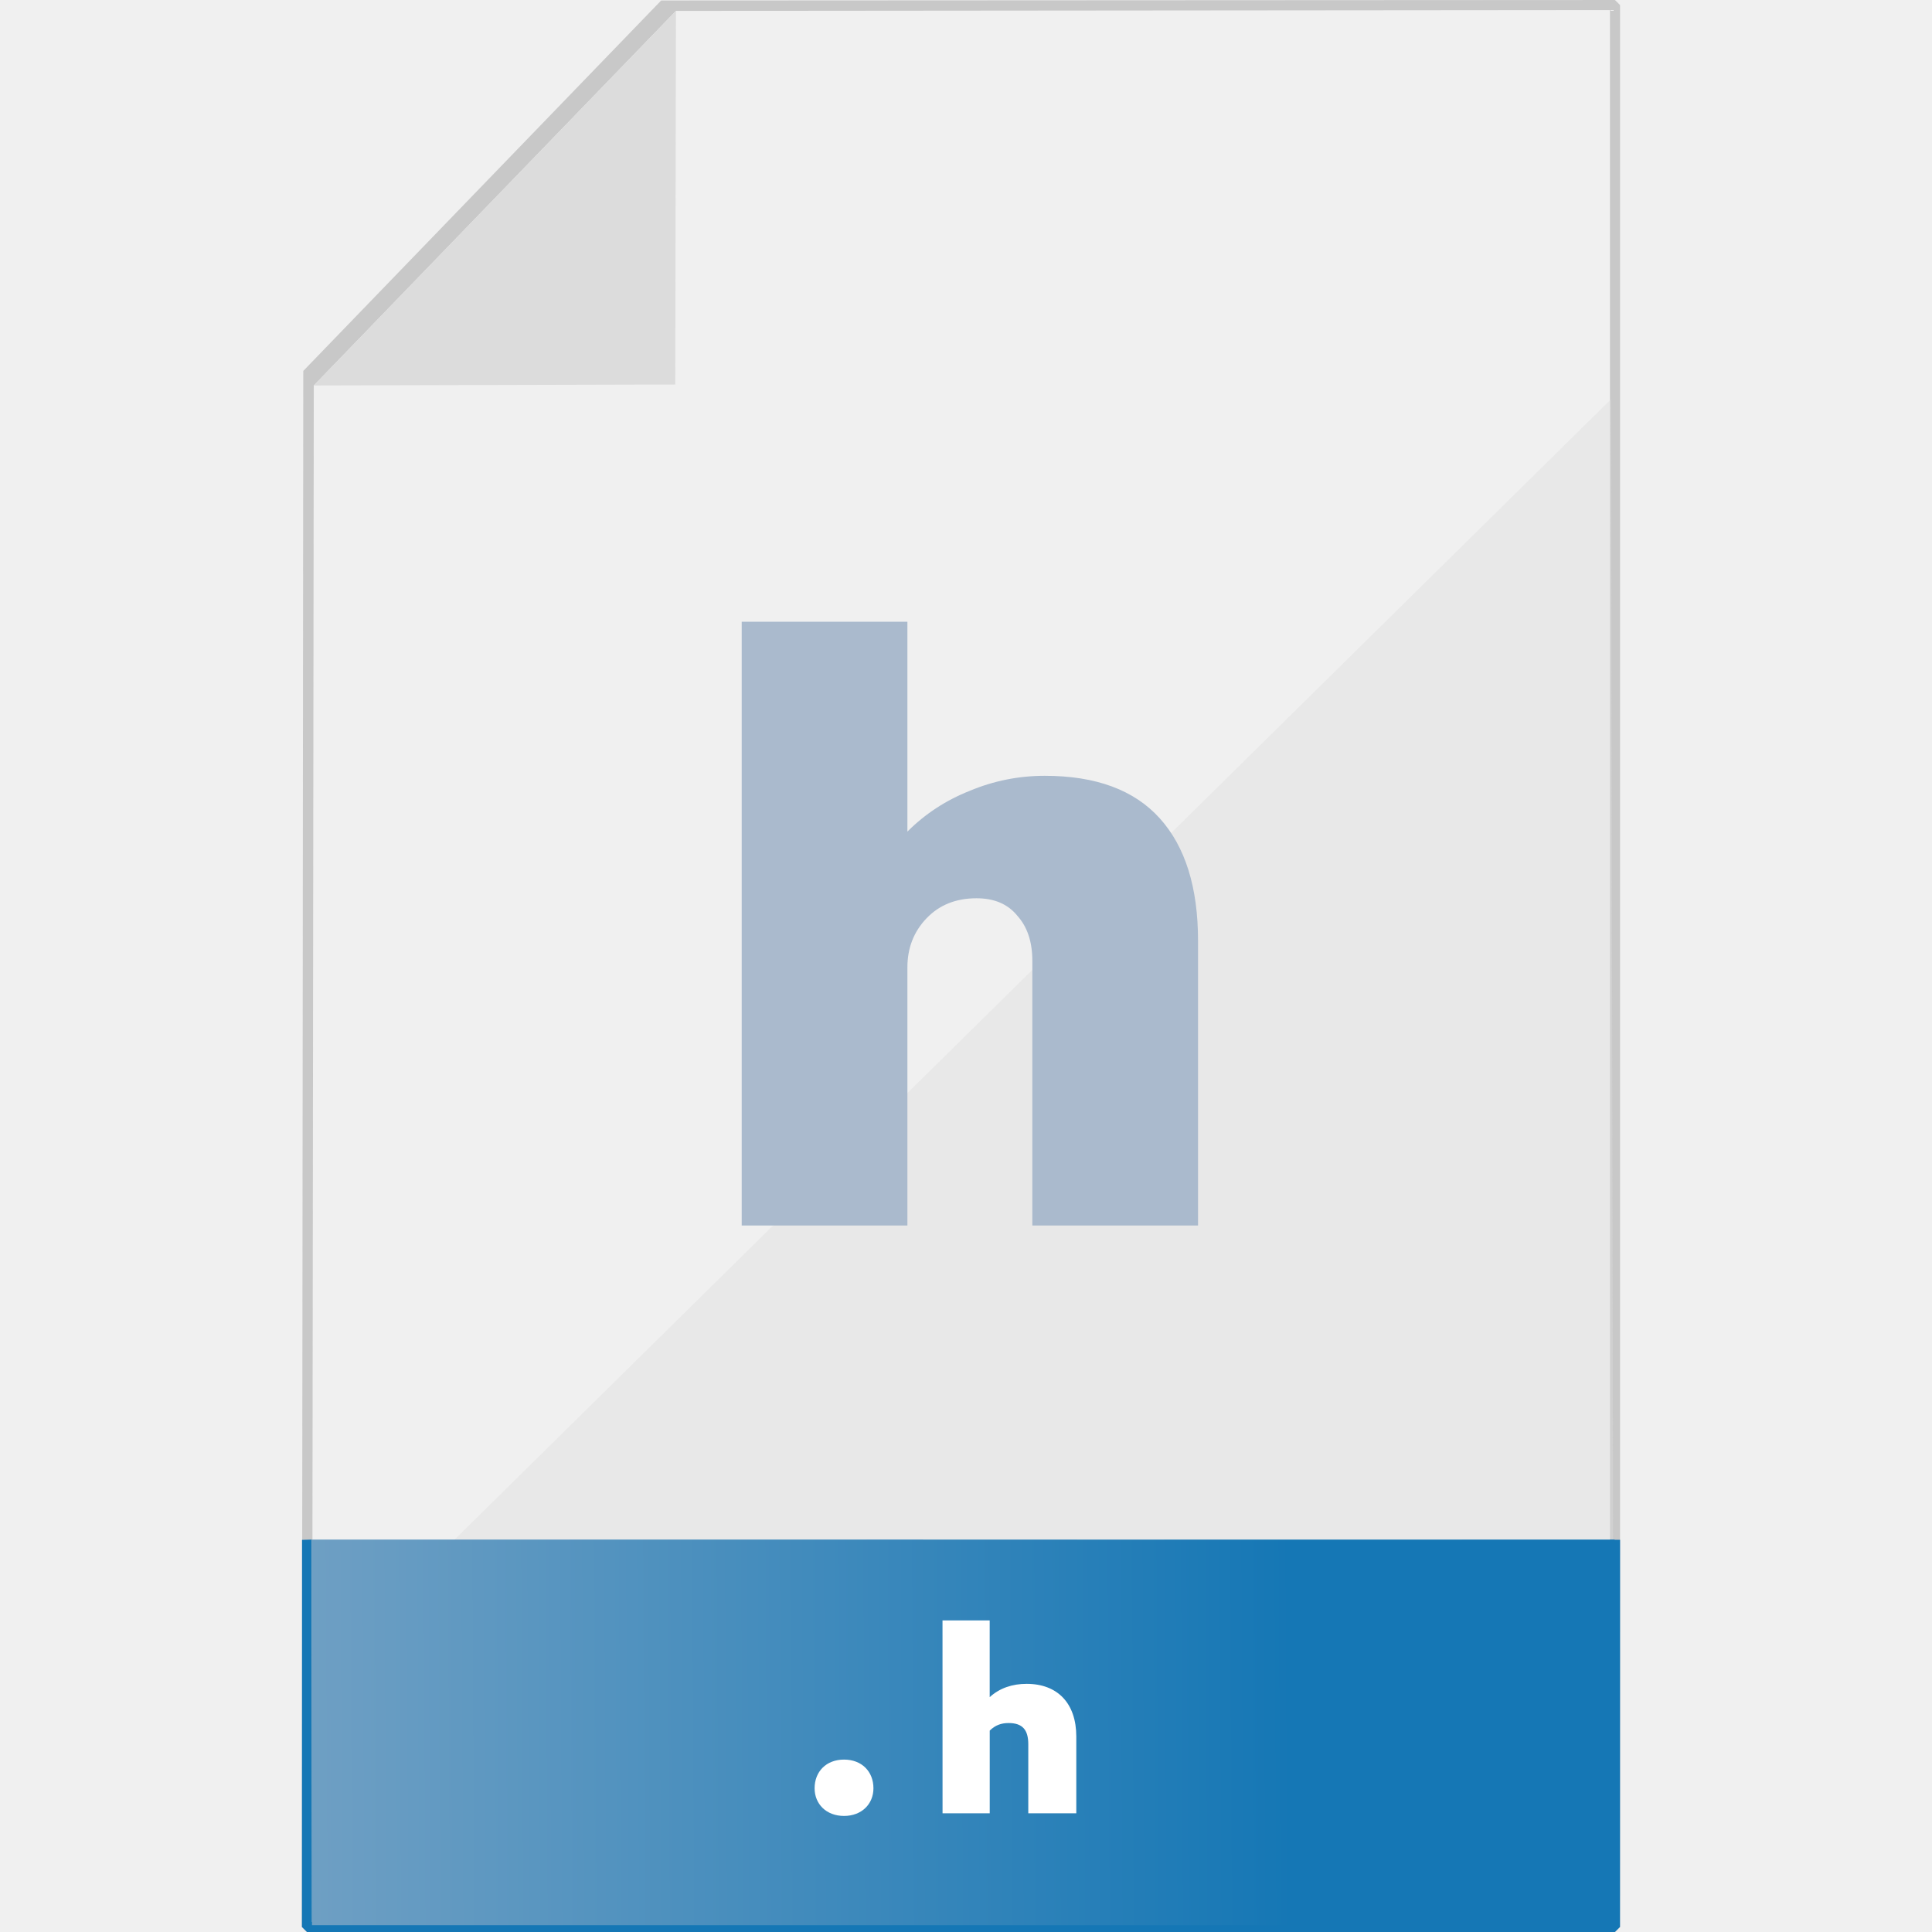
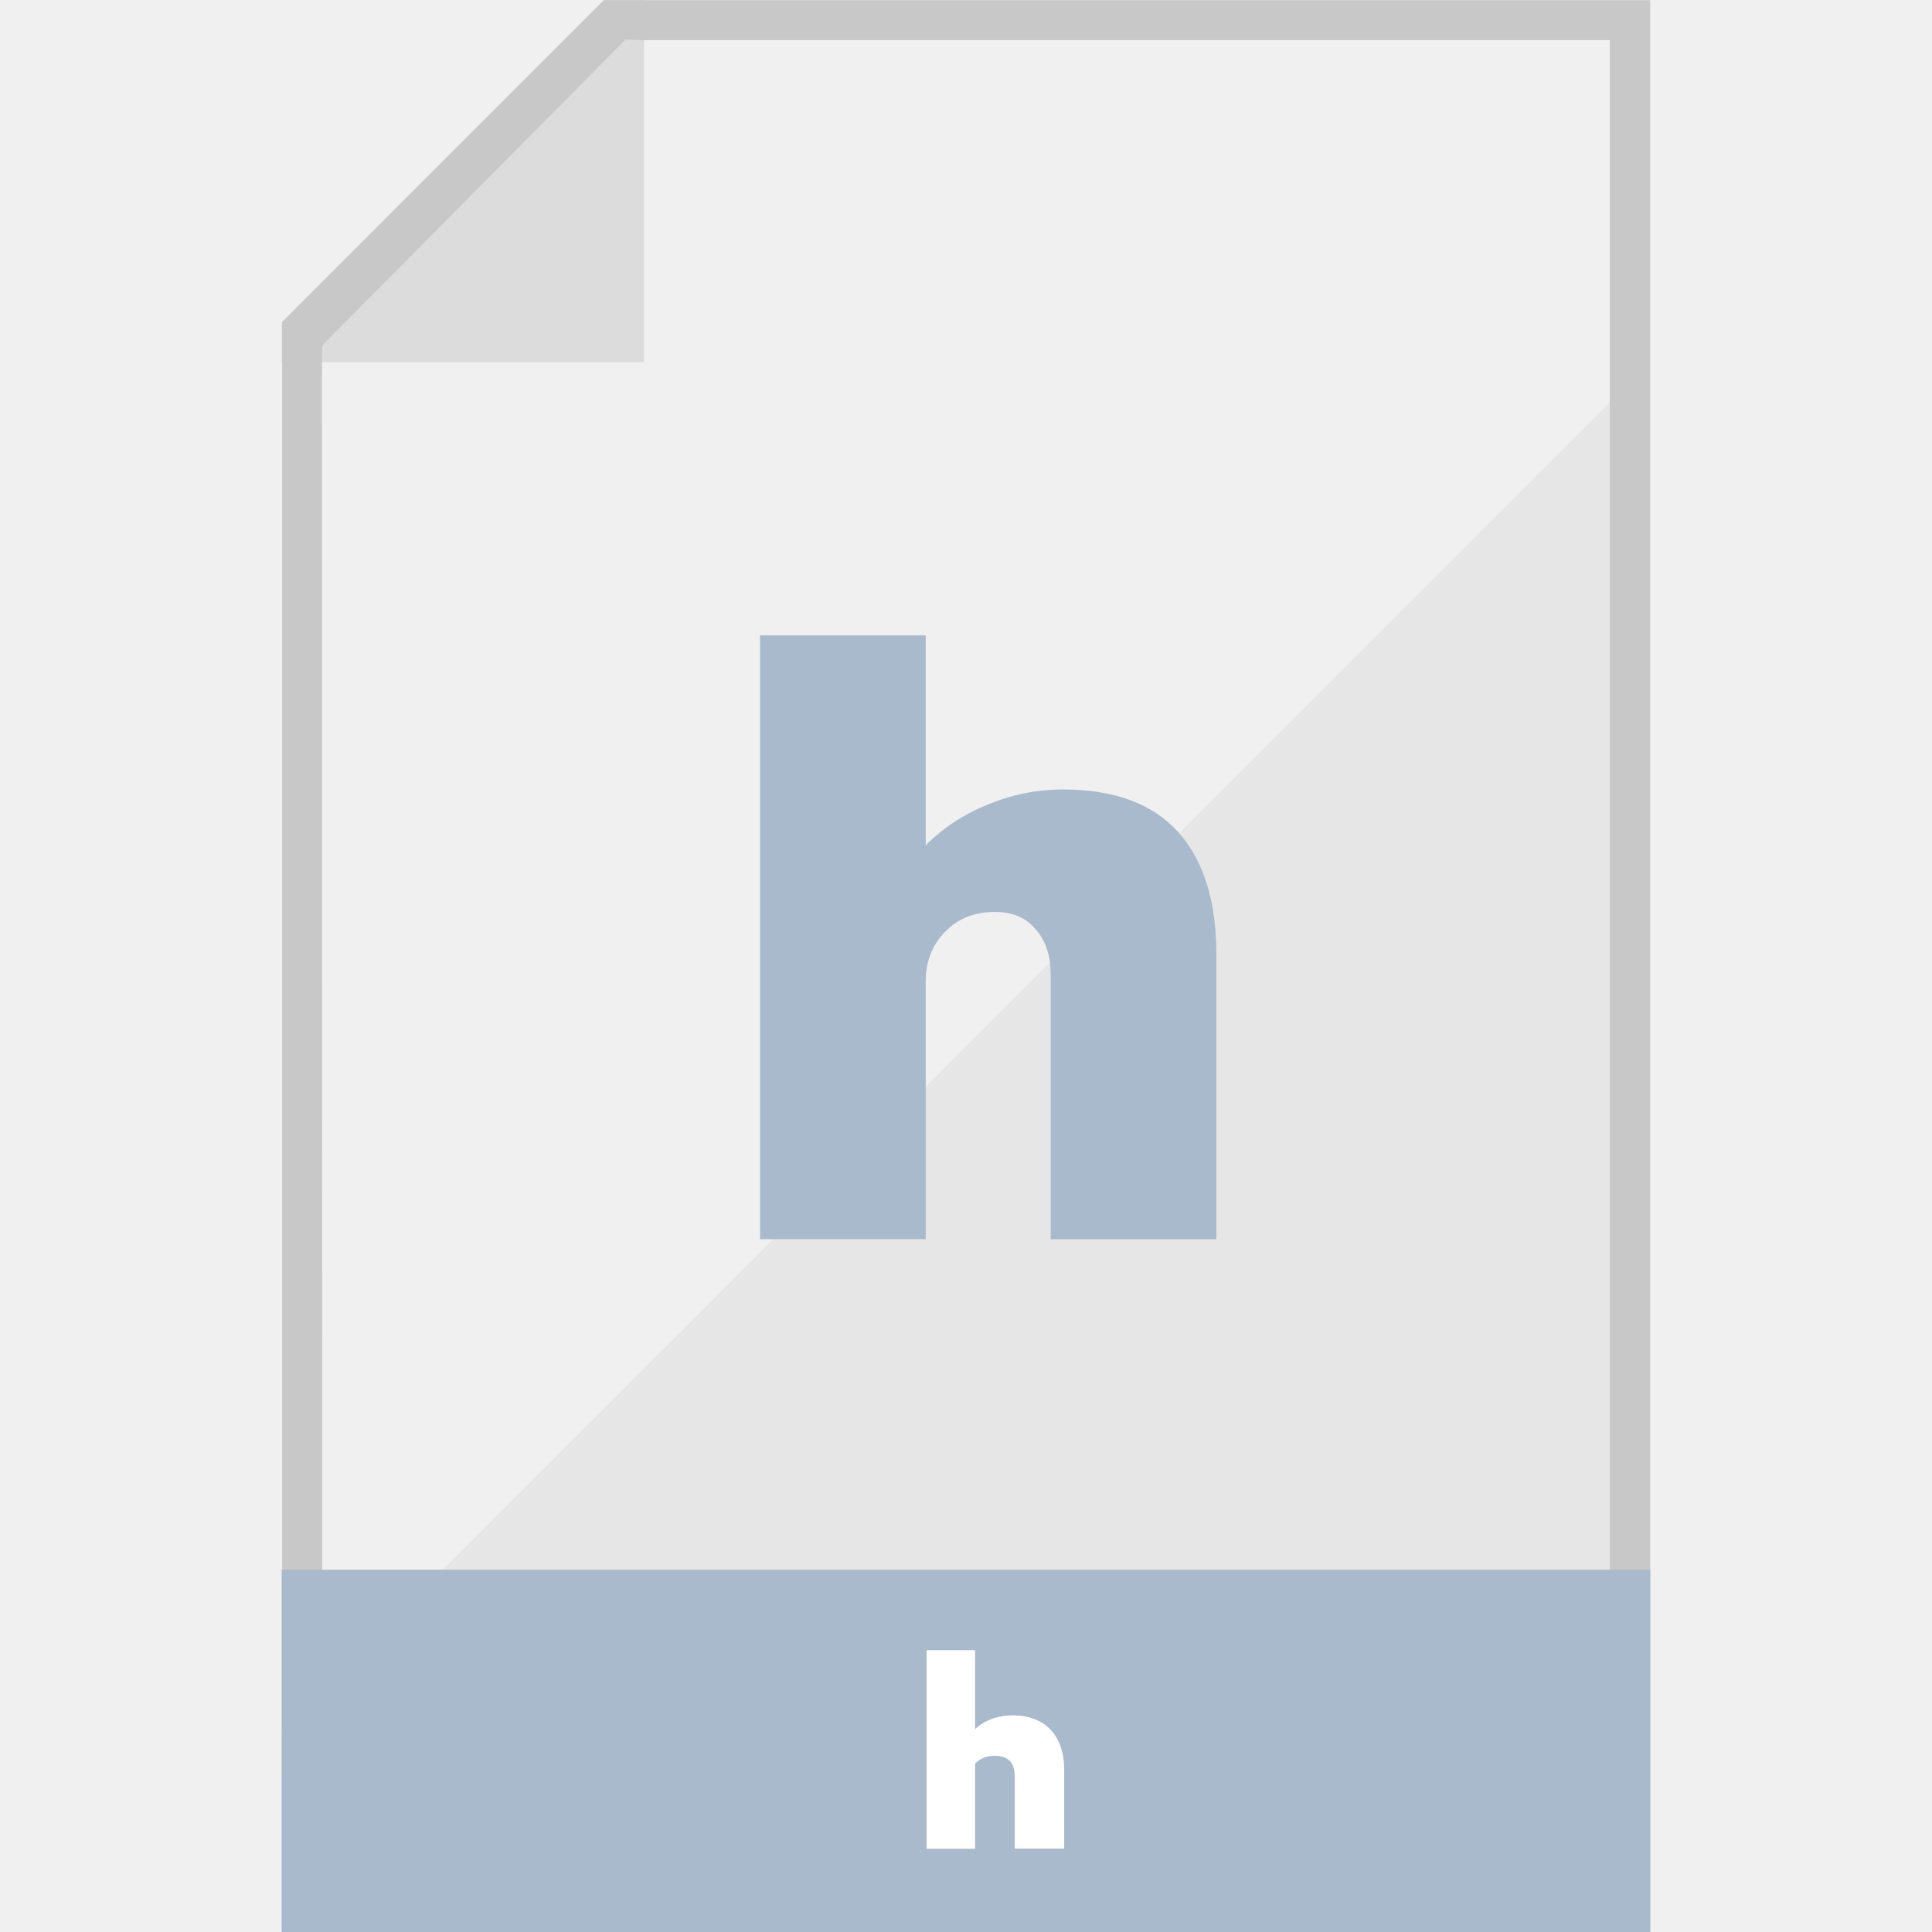
- <svg xmlns="http://www.w3.org/2000/svg" xmlns:xlink="http://www.w3.org/1999/xlink" width="192" height="192" viewBox="0 0 50.8 50.8" version="1.1" id="svg1420">
-   <defs id="defs1414">
-     <linearGradient id="linearGradient967">
-       <stop style="stop-color:#aabacd;stop-opacity:1" offset="0" id="stop963" />
-       <stop style="stop-color:#1577b5;stop-opacity:1" offset="1" id="stop965" />
+ <svg xmlns="http://www.w3.org/2000/svg" xmlns:xlink="http://www.w3.org/1999/xlink" width="48" height="48" viewBox="0 0 12.7 12.7" version="1.1" id="svg8">
+   <defs id="defs2">
+     <linearGradient id="linearGradient919">
+       <stop style="stop-color:#aabacd;stop-opacity:1" offset="0" id="stop915" />
+       <stop style="stop-color:#aabacd;stop-opacity:1" offset="1" id="stop917" />
    </linearGradient>
-     <linearGradient id="linearGradient2207">
-       <stop style="stop-color:#f24f47;stop-opacity:1" offset="0" id="stop2203" />
-       <stop style="stop-color:#dd2e25;stop-opacity:1" offset="1" id="stop2205" />
-     </linearGradient>
-     <linearGradient xlink:href="#linearGradient2207" id="linearGradient2209" x1="-7.884" y1="29.337" x2="26.257" y2="29.337" gradientUnits="userSpaceOnUse" />
-     <linearGradient xlink:href="#linearGradient2207" id="linearGradient2216" gradientUnits="userSpaceOnUse" x1="0.814" y1="28.632" x2="22.984" y2="28.021" gradientTransform="matrix(1.003558,0,0,1.008444,-0.01857073,-0.2052796)" />
-     <linearGradient xlink:href="#linearGradient2207" id="linearGradient2276" gradientUnits="userSpaceOnUse" gradientTransform="matrix(1.003499,0,0,1.008355,20.34638,18.33469)" x1="0.814" y1="28.632" x2="17.795" y2="28.647" />
-     <linearGradient xlink:href="#linearGradient967" id="linearGradient2590" gradientUnits="userSpaceOnUse" gradientTransform="matrix(1.003499,0,0,1.008355,20.34638,18.33469)" x1="-25.098" y1="28.892" x2="17.795" y2="28.647" />
+     <linearGradient xlink:href="#linearGradient919" id="linearGradient921" x1="4.365" y1="10.98" x2="8.864" y2="10.98" gradientUnits="userSpaceOnUse" gradientTransform="translate(-0.00113736,-4.2278593e-4)" />
  </defs>
  <g id="layer1">
-     <g id="g2588" transform="matrix(0.9999928,0,0,1,-4.240346,-2.365782)" style="stroke-width:1">
-       <g id="g2573" style="stroke-width:1">
-         <path style="color:#000000;font-style:normal;font-variant:normal;font-weight:normal;font-stretch:normal;font-size:medium;line-height:normal;font-family:sans-serif;font-variant-ligatures:normal;font-variant-position:normal;font-variant-caps:normal;font-variant-numeric:normal;font-variant-alternates:normal;font-variant-east-asian:normal;font-feature-settings:normal;font-variation-settings:normal;text-indent:0;text-align:start;text-decoration:none;text-decoration-line:none;text-decoration-style:solid;text-decoration-color:#000000;letter-spacing:normal;word-spacing:normal;text-transform:none;writing-mode:lr-tb;direction:ltr;text-orientation:mixed;dominant-baseline:auto;baseline-shift:baseline;text-anchor:start;white-space:normal;shape-padding:0;shape-margin:0;inline-size:0;clip-rule:nonzero;display:inline;overflow:visible;visibility:visible;isolation:auto;mix-blend-mode:normal;color-interpolation:sRGB;color-interpolation-filters:linearRGB;solid-color:#000000;solid-opacity:1;vector-effect:none;fill:#f0f0f0;fill-opacity:1;fill-rule:nonzero;stroke:none;stroke-width:0.265;stroke-linecap:round;stroke-linejoin:bevel;stroke-miterlimit:4;stroke-dasharray:none;stroke-dashoffset:0;stroke-opacity:1;color-rendering:auto;image-rendering:auto;shape-rendering:auto;text-rendering:auto;enable-background:accumulate;stop-color:#000000" d="m 21.625,2.379 v 0 L 46.573,2.366 V 52.902 H 12.178 l 0.038,-40.784 z" id="path2085" />
-         <path style="color:#000000;font-style:normal;font-variant:normal;font-weight:normal;font-stretch:normal;font-size:medium;line-height:normal;font-family:sans-serif;font-variant-ligatures:normal;font-variant-position:normal;font-variant-caps:normal;font-variant-numeric:normal;font-variant-alternates:normal;font-variant-east-asian:normal;font-feature-settings:normal;font-variation-settings:normal;text-indent:0;text-align:start;text-decoration:none;text-decoration-line:none;text-decoration-style:solid;text-decoration-color:#000000;letter-spacing:normal;word-spacing:normal;text-transform:none;writing-mode:lr-tb;direction:ltr;text-orientation:mixed;dominant-baseline:auto;baseline-shift:baseline;text-anchor:start;white-space:normal;shape-padding:0;shape-margin:0;inline-size:0;clip-rule:nonzero;display:inline;overflow:visible;visibility:visible;isolation:auto;mix-blend-mode:normal;color-interpolation:sRGB;color-interpolation-filters:linearRGB;solid-color:#000000;solid-opacity:1;vector-effect:none;fill:#c7c7c7;fill-opacity:0.969;fill-rule:nonzero;stroke:none;stroke-width:1;stroke-linecap:round;stroke-linejoin:bevel;stroke-miterlimit:4;stroke-dasharray:none;stroke-dashoffset:0;stroke-opacity:1;color-rendering:auto;image-rendering:auto;shape-rendering:auto;text-rendering:auto;enable-background:accumulate;stop-color:#000000" d="m 21.625,2.379 -9.41,9.74 v 0 l -0.037,40.917 0.132,0.131 H 46.705 L 46.838,53.035 V 2.499 L 46.705,2.366 Z m 0.388,0.273 v 0 L 46.573,2.63 V 52.902 H 12.444 l 0.047,-40.401 z" id="path2087" />
-         <g id="path2145" style="opacity:1;stroke-width:1" transform="translate(-0.3340042,-0.6357305)">
-           <path style="color:#000000;font-style:normal;font-variant:normal;font-weight:normal;font-stretch:normal;font-size:medium;line-height:normal;font-family:sans-serif;font-variant-ligatures:normal;font-variant-position:normal;font-variant-caps:normal;font-variant-numeric:normal;font-variant-alternates:normal;font-variant-east-asian:normal;font-feature-settings:normal;font-variation-settings:normal;text-indent:0;text-align:start;text-decoration:none;text-decoration-line:none;text-decoration-style:solid;text-decoration-color:#000000;letter-spacing:normal;word-spacing:normal;text-transform:none;writing-mode:lr-tb;direction:ltr;text-orientation:mixed;dominant-baseline:auto;baseline-shift:baseline;text-anchor:start;white-space:normal;shape-padding:0;shape-margin:0;inline-size:0;clip-rule:nonzero;display:inline;overflow:visible;visibility:visible;isolation:auto;mix-blend-mode:normal;color-interpolation:sRGB;color-interpolation-filters:linearRGB;solid-color:#000000;solid-opacity:1;vector-effect:none;fill:#dcdcdc;fill-opacity:1;fill-rule:nonzero;stroke:none;stroke-width:0.265;stroke-linecap:round;stroke-linejoin:bevel;stroke-miterlimit:4;stroke-dasharray:none;stroke-dashoffset:0;stroke-opacity:0.969;color-rendering:auto;image-rendering:auto;shape-rendering:auto;text-rendering:auto;enable-background:accumulate;stop-color:#000000;stop-opacity:1" d="m 22.33,13.112 -9.505,0.025 9.523,-9.849 z" id="path2150" />
+     <g id="g913" transform="matrix(0.9997433,0,0,0.9999257,4.7540213e-4,0)" style="stroke-width:1">
+       <g id="g883" transform="matrix(0.9999277,0,0,1,0.2646977,0)" style="stroke-width:1">
+         <g id="g875" style="stroke-width:1">
+           <g id="rect837" style="opacity:1;stroke-width:1">
+             <path style="color:#000000;font-style:normal;font-variant:normal;font-weight:normal;font-stretch:normal;font-size:medium;line-height:normal;font-family:sans-serif;font-variant-ligatures:normal;font-variant-position:normal;font-variant-caps:normal;font-variant-numeric:normal;font-variant-alternates:normal;font-variant-east-asian:normal;font-feature-settings:normal;font-variation-settings:normal;text-indent:0;text-align:start;text-decoration:none;text-decoration-line:none;text-decoration-style:solid;text-decoration-color:#000000;letter-spacing:normal;word-spacing:normal;text-transform:none;writing-mode:lr-tb;direction:ltr;text-orientation:mixed;dominant-baseline:auto;baseline-shift:baseline;text-anchor:start;white-space:normal;shape-padding:0;shape-margin:0;inline-size:0;clip-rule:nonzero;display:inline;overflow:visible;visibility:visible;isolation:auto;mix-blend-mode:normal;color-interpolation:sRGB;color-interpolation-filters:linearRGB;solid-color:#000000;solid-opacity:1;vector-effect:none;fill:#f0f0f0;fill-opacity:1;fill-rule:nonzero;stroke:none;stroke-width:0.265;stroke-linecap:round;stroke-linejoin:miter;stroke-miterlimit:4;stroke-dasharray:none;stroke-dashoffset:0;stroke-opacity:1;color-rendering:auto;image-rendering:auto;shape-rendering:auto;text-rendering:auto;enable-background:accumulate;stop-color:#000000;stop-opacity:1" d="m 3.969,0 h 4.829e-4 6.614 V 12.7 H 1.587 V 2.381 Z" id="path849" />
+           </g>
+           <path id="path843" style="fill:#dcdcdc;fill-opacity:1;stroke:none;stroke-width:0.053;stroke-linecap:round;stroke-linejoin:miter;stroke-miterlimit:4;stroke-dasharray:none" d="m 3.969,2.381 -2.382,7.92e-5 V 2.117 L 3.705,0 h 0.265 z" />
+           <path id="path853" style="opacity:0.5;fill:#dcdcdc;fill-opacity:1;stroke:none;stroke-width:0.053;stroke-linecap:round;stroke-linejoin:miter;stroke-miterlimit:4;stroke-dasharray:none" d="M 10.585,12.701 H 1.588 V 11.378 L 10.585,2.381 Z" />
+           <path style="color:#000000;font-style:normal;font-variant:normal;font-weight:normal;font-stretch:normal;font-size:medium;line-height:normal;font-family:sans-serif;font-variant-ligatures:normal;font-variant-position:normal;font-variant-caps:normal;font-variant-numeric:normal;font-variant-alternates:normal;font-variant-east-asian:normal;font-feature-settings:normal;font-variation-settings:normal;text-indent:0;text-align:start;text-decoration:none;text-decoration-line:none;text-decoration-style:solid;text-decoration-color:#000000;letter-spacing:normal;word-spacing:normal;text-transform:none;writing-mode:lr-tb;direction:ltr;text-orientation:mixed;dominant-baseline:auto;baseline-shift:baseline;text-anchor:start;white-space:normal;shape-padding:0;shape-margin:0;inline-size:0;clip-rule:nonzero;display:inline;overflow:visible;visibility:visible;isolation:auto;mix-blend-mode:normal;color-interpolation:sRGB;color-interpolation-filters:linearRGB;solid-color:#000000;solid-opacity:1;vector-effect:none;fill:#c8c8c8;fill-opacity:1;fill-rule:nonzero;stroke:none;stroke-width:1;stroke-linecap:round;stroke-linejoin:miter;stroke-miterlimit:4;stroke-dasharray:none;stroke-dashoffset:0;stroke-opacity:1;color-rendering:auto;image-rendering:auto;shape-rendering:auto;text-rendering:auto;enable-background:accumulate;stop-color:#000000" d="M 3.706,9.2227376e-4 1.59,2.118 v 0 L 1.59,12.7 H 10.586 V 9.2227376e-4 Z M 3.847,0.261 l 0.122,0.003 6.351,-8.81e-6 V 12.436 H 1.854 l -0.002,-10.055 0.002,-0.11 z" id="path851" />
        </g>
      </g>
-       <path id="path2246" style="opacity:0.4;fill:#dcdcdc;fill-opacity:1;stroke:none;stroke-width:1.058;stroke-linecap:round;stroke-linejoin:bevel;stroke-miterlimit:4;stroke-dasharray:none;stroke-opacity:0.969" d="M 46.655,42.849 16.008,43.03 46.6,12.864 Z" />
-       <g id="g2490" style="stroke-width:1">
-         <g id="rect2154" style="opacity:1;stroke-width:1;stroke-miterlimit:4;stroke-dasharray:none" transform="matrix(0.999941,0,0,0.9999113,20.32544,18.53992)">
-           <path style="color:#000000;font-style:normal;font-variant:normal;font-weight:normal;font-stretch:normal;font-size:medium;line-height:normal;font-family:sans-serif;font-variant-ligatures:normal;font-variant-position:normal;font-variant-caps:normal;font-variant-numeric:normal;font-variant-alternates:normal;font-variant-east-asian:normal;font-feature-settings:normal;font-variation-settings:normal;text-indent:0;text-align:start;text-decoration:none;text-decoration-line:none;text-decoration-style:solid;text-decoration-color:#000000;letter-spacing:normal;word-spacing:normal;text-transform:none;writing-mode:lr-tb;direction:ltr;text-orientation:mixed;dominant-baseline:auto;baseline-shift:baseline;text-anchor:start;white-space:normal;shape-padding:0;shape-margin:0;inline-size:0;clip-rule:nonzero;display:inline;overflow:visible;visibility:visible;isolation:auto;mix-blend-mode:normal;color-interpolation:sRGB;color-interpolation-filters:linearRGB;solid-color:#000000;solid-opacity:1;vector-effect:none;fill:#1577b5;fill-opacity:1;fill-rule:nonzero;stroke:none;stroke-width:1;stroke-linecap:round;stroke-linejoin:bevel;stroke-miterlimit:4;stroke-dasharray:none;stroke-dashoffset:0;stroke-opacity:1;color-rendering:auto;image-rendering:auto;shape-rendering:auto;text-rendering:auto;enable-background:accumulate;stop-color:#000000" d="m -7.891,24.309 -0.253,0.008 -0.003,10.179 0.133,0.133 H 26.38 l 0.133,-0.133 0.002,-10.181 v 0 z m 0,0 34.14,0.002 -6.58e-4,10.054 H -7.882 Z" id="path2161" />
-         </g>
-         <path style="color:#000000;font-style:normal;font-variant:normal;font-weight:normal;font-stretch:normal;font-size:medium;line-height:normal;font-family:sans-serif;font-variant-ligatures:normal;font-variant-position:normal;font-variant-caps:normal;font-variant-numeric:normal;font-variant-alternates:normal;font-variant-east-asian:normal;font-feature-settings:normal;font-variation-settings:normal;text-indent:0;text-align:start;text-decoration:none;text-decoration-line:none;text-decoration-style:solid;text-decoration-color:#000000;letter-spacing:normal;word-spacing:normal;text-transform:none;writing-mode:lr-tb;direction:ltr;text-orientation:mixed;dominant-baseline:auto;baseline-shift:baseline;text-anchor:start;white-space:normal;shape-padding:0;shape-margin:0;inline-size:0;clip-rule:nonzero;display:inline;overflow:visible;visibility:visible;isolation:auto;mix-blend-mode:normal;color-interpolation:sRGB;color-interpolation-filters:linearRGB;solid-color:#000000;solid-opacity:1;vector-effect:none;fill:url(#linearGradient2590);fill-opacity:1;fill-rule:nonzero;stroke:none;stroke-width:1;stroke-linecap:round;stroke-linejoin:bevel;stroke-miterlimit:4;stroke-dasharray:none;stroke-dashoffset:0;stroke-opacity:1;color-rendering:auto;image-rendering:auto;shape-rendering:auto;text-rendering:auto;enable-background:accumulate;stop-color:#000000" d="m 12.435,42.847 34.26,0.002 -6.6e-4,10.138 H 12.444 Z" id="path2159" />
-       </g>
-       <g aria-label="C" transform="matrix(0.9515931,0,0,1.050869,-0.3543951,0.0608778)" id="text853" style="font-style:normal;font-weight:normal;font-size:11.787px;line-height:1.25;font-family:sans-serif;fill:#aabacd;fill-opacity:1;stroke:none;stroke-width:0.265">
-         <g aria-label="h" transform="scale(1.050873,0.9515897)" id="text992" style="font-style:normal;font-weight:normal;font-size:30.202px;line-height:1.25;font-family:sans-serif;fill:#aabacd;fill-opacity:1;stroke:none;stroke-width:0.07">
-           <path d="m 28.454,24.171 q 0.701,-0.701 1.642,-1.073 0.942,-0.394 1.971,-0.394 2.014,0 3.022,1.117 1.007,1.117 1.007,3.219 v 7.489 h -4.357 v -6.963 q 0,-0.744 -0.394,-1.182 -0.372,-0.46 -1.073,-0.46 -0.81,0 -1.314,0.526 -0.504,0.526 -0.504,1.292 V 34.528 H 24.097 V 18.653 h 4.357 z" style="font-size:21.897px;stroke-width:0.07" id="path1014" />
-         </g>
+       <g id="rect862" style="opacity:1;stroke-width:1" transform="translate(-0.1302431,0.3982091)">
+         <path style="color:#000000;font-style:normal;font-variant:normal;font-weight:normal;font-stretch:normal;font-size:medium;line-height:normal;font-family:sans-serif;font-variant-ligatures:normal;font-variant-position:normal;font-variant-caps:normal;font-variant-numeric:normal;font-variant-alternates:normal;font-variant-east-asian:normal;font-feature-settings:normal;font-variation-settings:normal;text-indent:0;text-align:start;text-decoration:none;text-decoration-line:none;text-decoration-style:solid;text-decoration-color:#000000;letter-spacing:normal;word-spacing:normal;text-transform:none;writing-mode:lr-tb;direction:ltr;text-orientation:mixed;dominant-baseline:auto;baseline-shift:baseline;text-anchor:start;white-space:normal;shape-padding:0;shape-margin:0;inline-size:0;clip-rule:nonzero;display:inline;overflow:visible;visibility:visible;isolation:auto;mix-blend-mode:normal;color-interpolation:sRGB;color-interpolation-filters:linearRGB;solid-color:#000000;solid-opacity:1;vector-effect:none;fill:url(#linearGradient921);fill-opacity:1;fill-rule:nonzero;stroke:none;stroke-width:0.265;stroke-linecap:round;stroke-linejoin:miter;stroke-miterlimit:4;stroke-dasharray:none;stroke-dashoffset:0;stroke-opacity:1;color-rendering:auto;image-rendering:auto;shape-rendering:auto;text-rendering:auto;enable-background:accumulate;stop-color:#000000;stop-opacity:1" d="m 1.982,9.921 h 8.997 l -1.3e-4,2.38 -8.997,0.001 z" id="path867" />
+         <path style="color:#000000;font-style:normal;font-variant:normal;font-weight:normal;font-stretch:normal;font-size:medium;line-height:normal;font-family:sans-serif;font-variant-ligatures:normal;font-variant-position:normal;font-variant-caps:normal;font-variant-numeric:normal;font-variant-alternates:normal;font-variant-east-asian:normal;font-feature-settings:normal;font-variation-settings:normal;text-indent:0;text-align:start;text-decoration:none;text-decoration-line:none;text-decoration-style:solid;text-decoration-color:#000000;letter-spacing:normal;word-spacing:normal;text-transform:none;writing-mode:lr-tb;direction:ltr;text-orientation:mixed;dominant-baseline:auto;baseline-shift:baseline;text-anchor:start;white-space:normal;shape-padding:0;shape-margin:0;inline-size:0;clip-rule:nonzero;display:inline;overflow:visible;visibility:visible;isolation:auto;mix-blend-mode:normal;color-interpolation:sRGB;color-interpolation-filters:linearRGB;solid-color:#000000;solid-opacity:1;vector-effect:none;fill:#aabacd;fill-opacity:1;fill-rule:nonzero;stroke:none;stroke-width:1;stroke-linecap:round;stroke-linejoin:miter;stroke-miterlimit:4;stroke-dasharray:none;stroke-dashoffset:0;stroke-opacity:1;color-rendering:auto;image-rendering:auto;shape-rendering:auto;text-rendering:auto;enable-background:accumulate;stop-color:#000000;stop-opacity:1" d="m 1.984,9.922 v 0.133 2.248 h 8.996 V 9.922 Z m 0.264,-9.113e-4 h 8.467 l 1.3e-4,2.118 H 2.248 Z" id="path869" />
      </g>
    </g>
-     <g aria-label=". h" transform="scale(1.031307,0.9696434)" id="text2959" style="font-style:normal;font-weight:normal;font-size:28.309px;line-height:1.25;font-family:sans-serif;fill:#000000;fill-opacity:1;stroke:none;stroke-width:0.265">
-       <path d="m 21.519,49.243 c 0.453,0 0.75,-0.326 0.75,-0.75 0,-0.453 -0.297,-0.778 -0.75,-0.778 -0.453,0 -0.75,0.326 -0.75,0.778 0,0.425 0.297,0.75 0.75,0.75 z" style="font-style:normal;font-variant:normal;font-weight:800;font-stretch:normal;font-size:7.077px;font-family:Cantarell;-inkscape-font-specification:'Cantarell Ultra-Bold';fill:#ffffff;stroke-width:0.265" id="path1029" />
-       <path d="m 24.031,49.172 h 1.203 v -2.243 c 0.142,-0.149 0.297,-0.205 0.481,-0.205 0.354,0 0.502,0.184 0.502,0.573 v 1.875 h 1.224 v -2.081 c 0,-0.899 -0.474,-1.43 -1.267,-1.43 -0.361,0 -0.686,0.113 -0.941,0.361 v -2.081 h -1.203 z" style="font-style:normal;font-variant:normal;font-weight:800;font-stretch:normal;font-size:7.077px;font-family:Cantarell;-inkscape-font-specification:'Cantarell Ultra-Bold';fill:#ffffff;stroke-width:0.265" id="path1031" />
+     <g aria-label="h" transform="scale(1.031307,0.9696434)" id="text2959" style="font-style:normal;font-weight:normal;font-size:7.278px;line-height:1.25;font-family:sans-serif;fill:#000000;fill-opacity:1;stroke:none;stroke-width:0.265">
+       <path d="m 5.906,12.533 h 0.309 v -0.577 c 0.036,-0.038 0.076,-0.053 0.124,-0.053 0.091,0 0.129,0.047 0.129,0.147 v 0.482 h 0.315 v -0.535 c 0,-0.231 -0.122,-0.368 -0.326,-0.368 -0.093,0 -0.176,0.029 -0.242,0.093 v -0.535 H 5.906 Z" style="font-style:normal;font-variant:normal;font-weight:800;font-stretch:normal;font-size:1.82px;font-family:Cantarell;-inkscape-font-specification:'Cantarell Ultra-Bold';fill:#ffffff;stroke-width:0.265" id="path852" />
+     </g>
+     <g aria-label="C" transform="matrix(0.2378969,0,0,0.2627177,-1.028159,-0.4863988)" id="text853" style="font-style:normal;font-weight:normal;font-size:11.787px;line-height:1.25;font-family:sans-serif;fill:#aabacd;fill-opacity:1;stroke:none;stroke-width:1.058">
+       <g aria-label="h" transform="scale(1.050873,0.9515897)" id="text992" style="font-style:normal;font-weight:normal;font-size:30.202px;line-height:1.25;font-family:sans-serif;fill:#aabacd;fill-opacity:1;stroke:none;stroke-width:0.28">
+         <path d="m 28.454,24.171 q 0.701,-0.701 1.642,-1.073 0.942,-0.394 1.971,-0.394 2.014,0 3.022,1.117 1.007,1.117 1.007,3.219 v 7.489 h -4.357 v -6.963 q 0,-0.744 -0.394,-1.182 -0.372,-0.46 -1.073,-0.46 -0.81,0 -1.314,0.526 -0.504,0.526 -0.504,1.292 V 34.528 H 24.097 V 18.653 h 4.357 z" style="font-size:21.897px;stroke-width:0.28" id="path1014" />
+       </g>
    </g>
  </g>
</svg>
